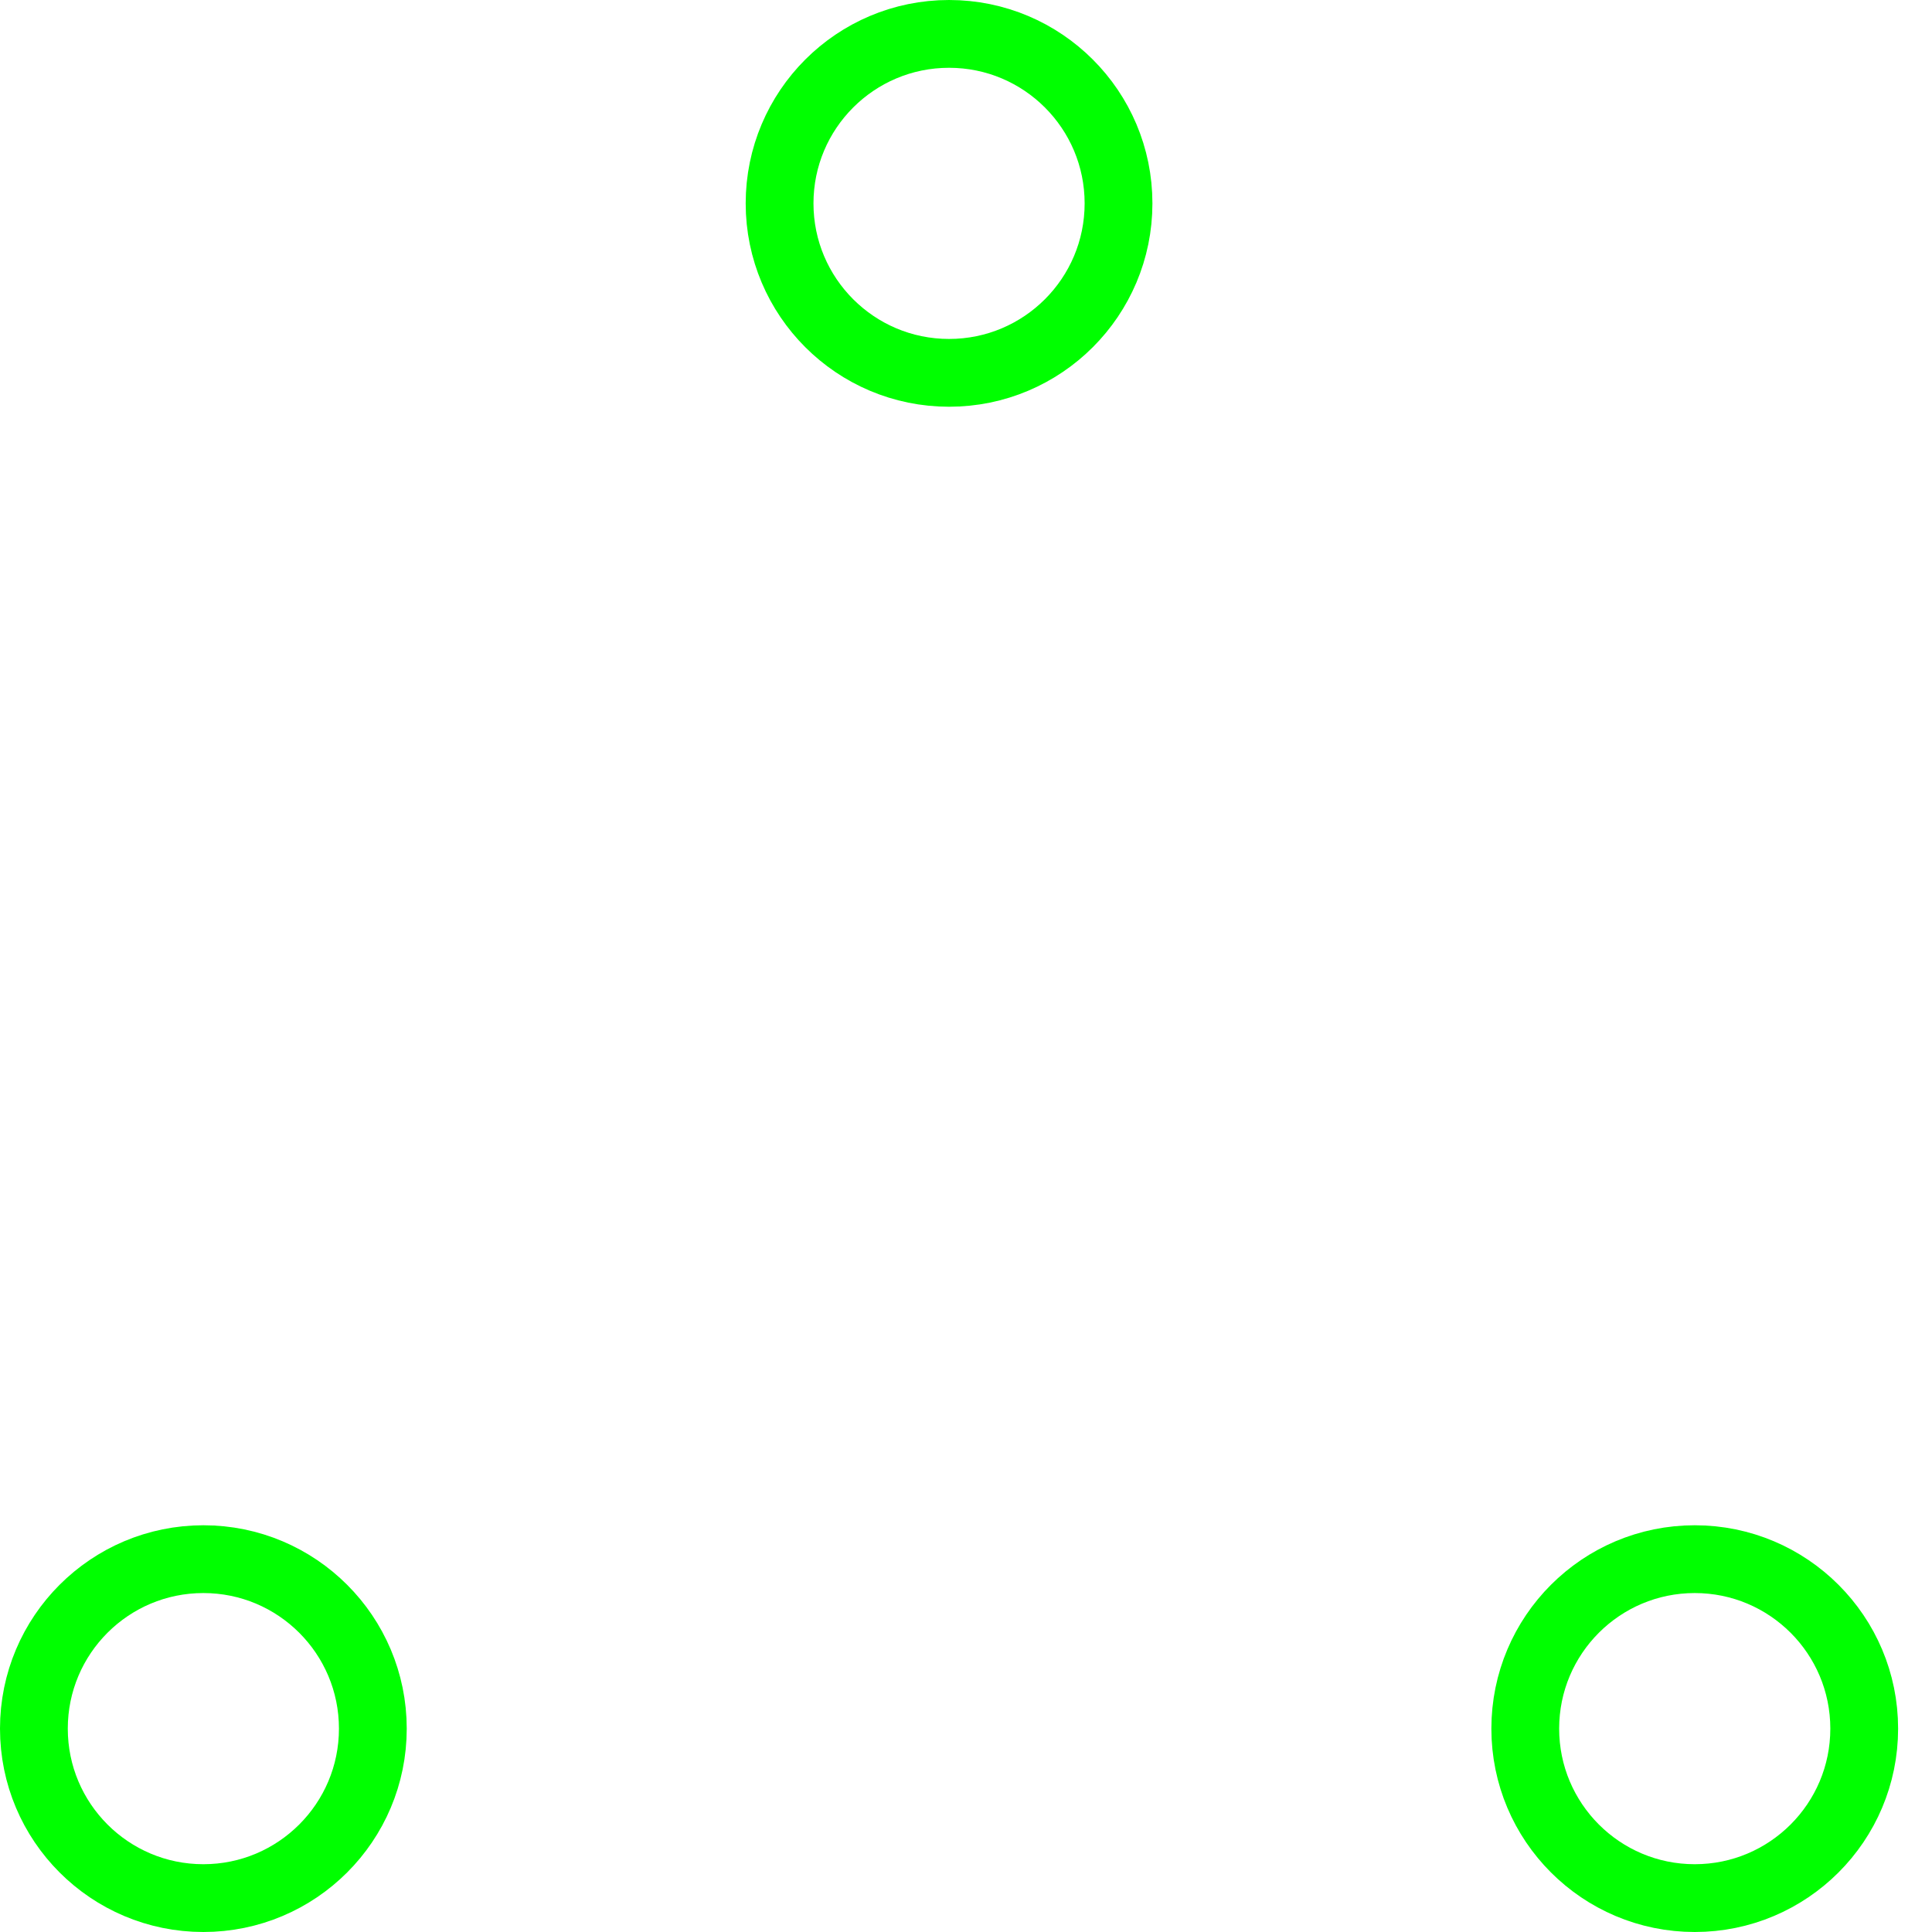
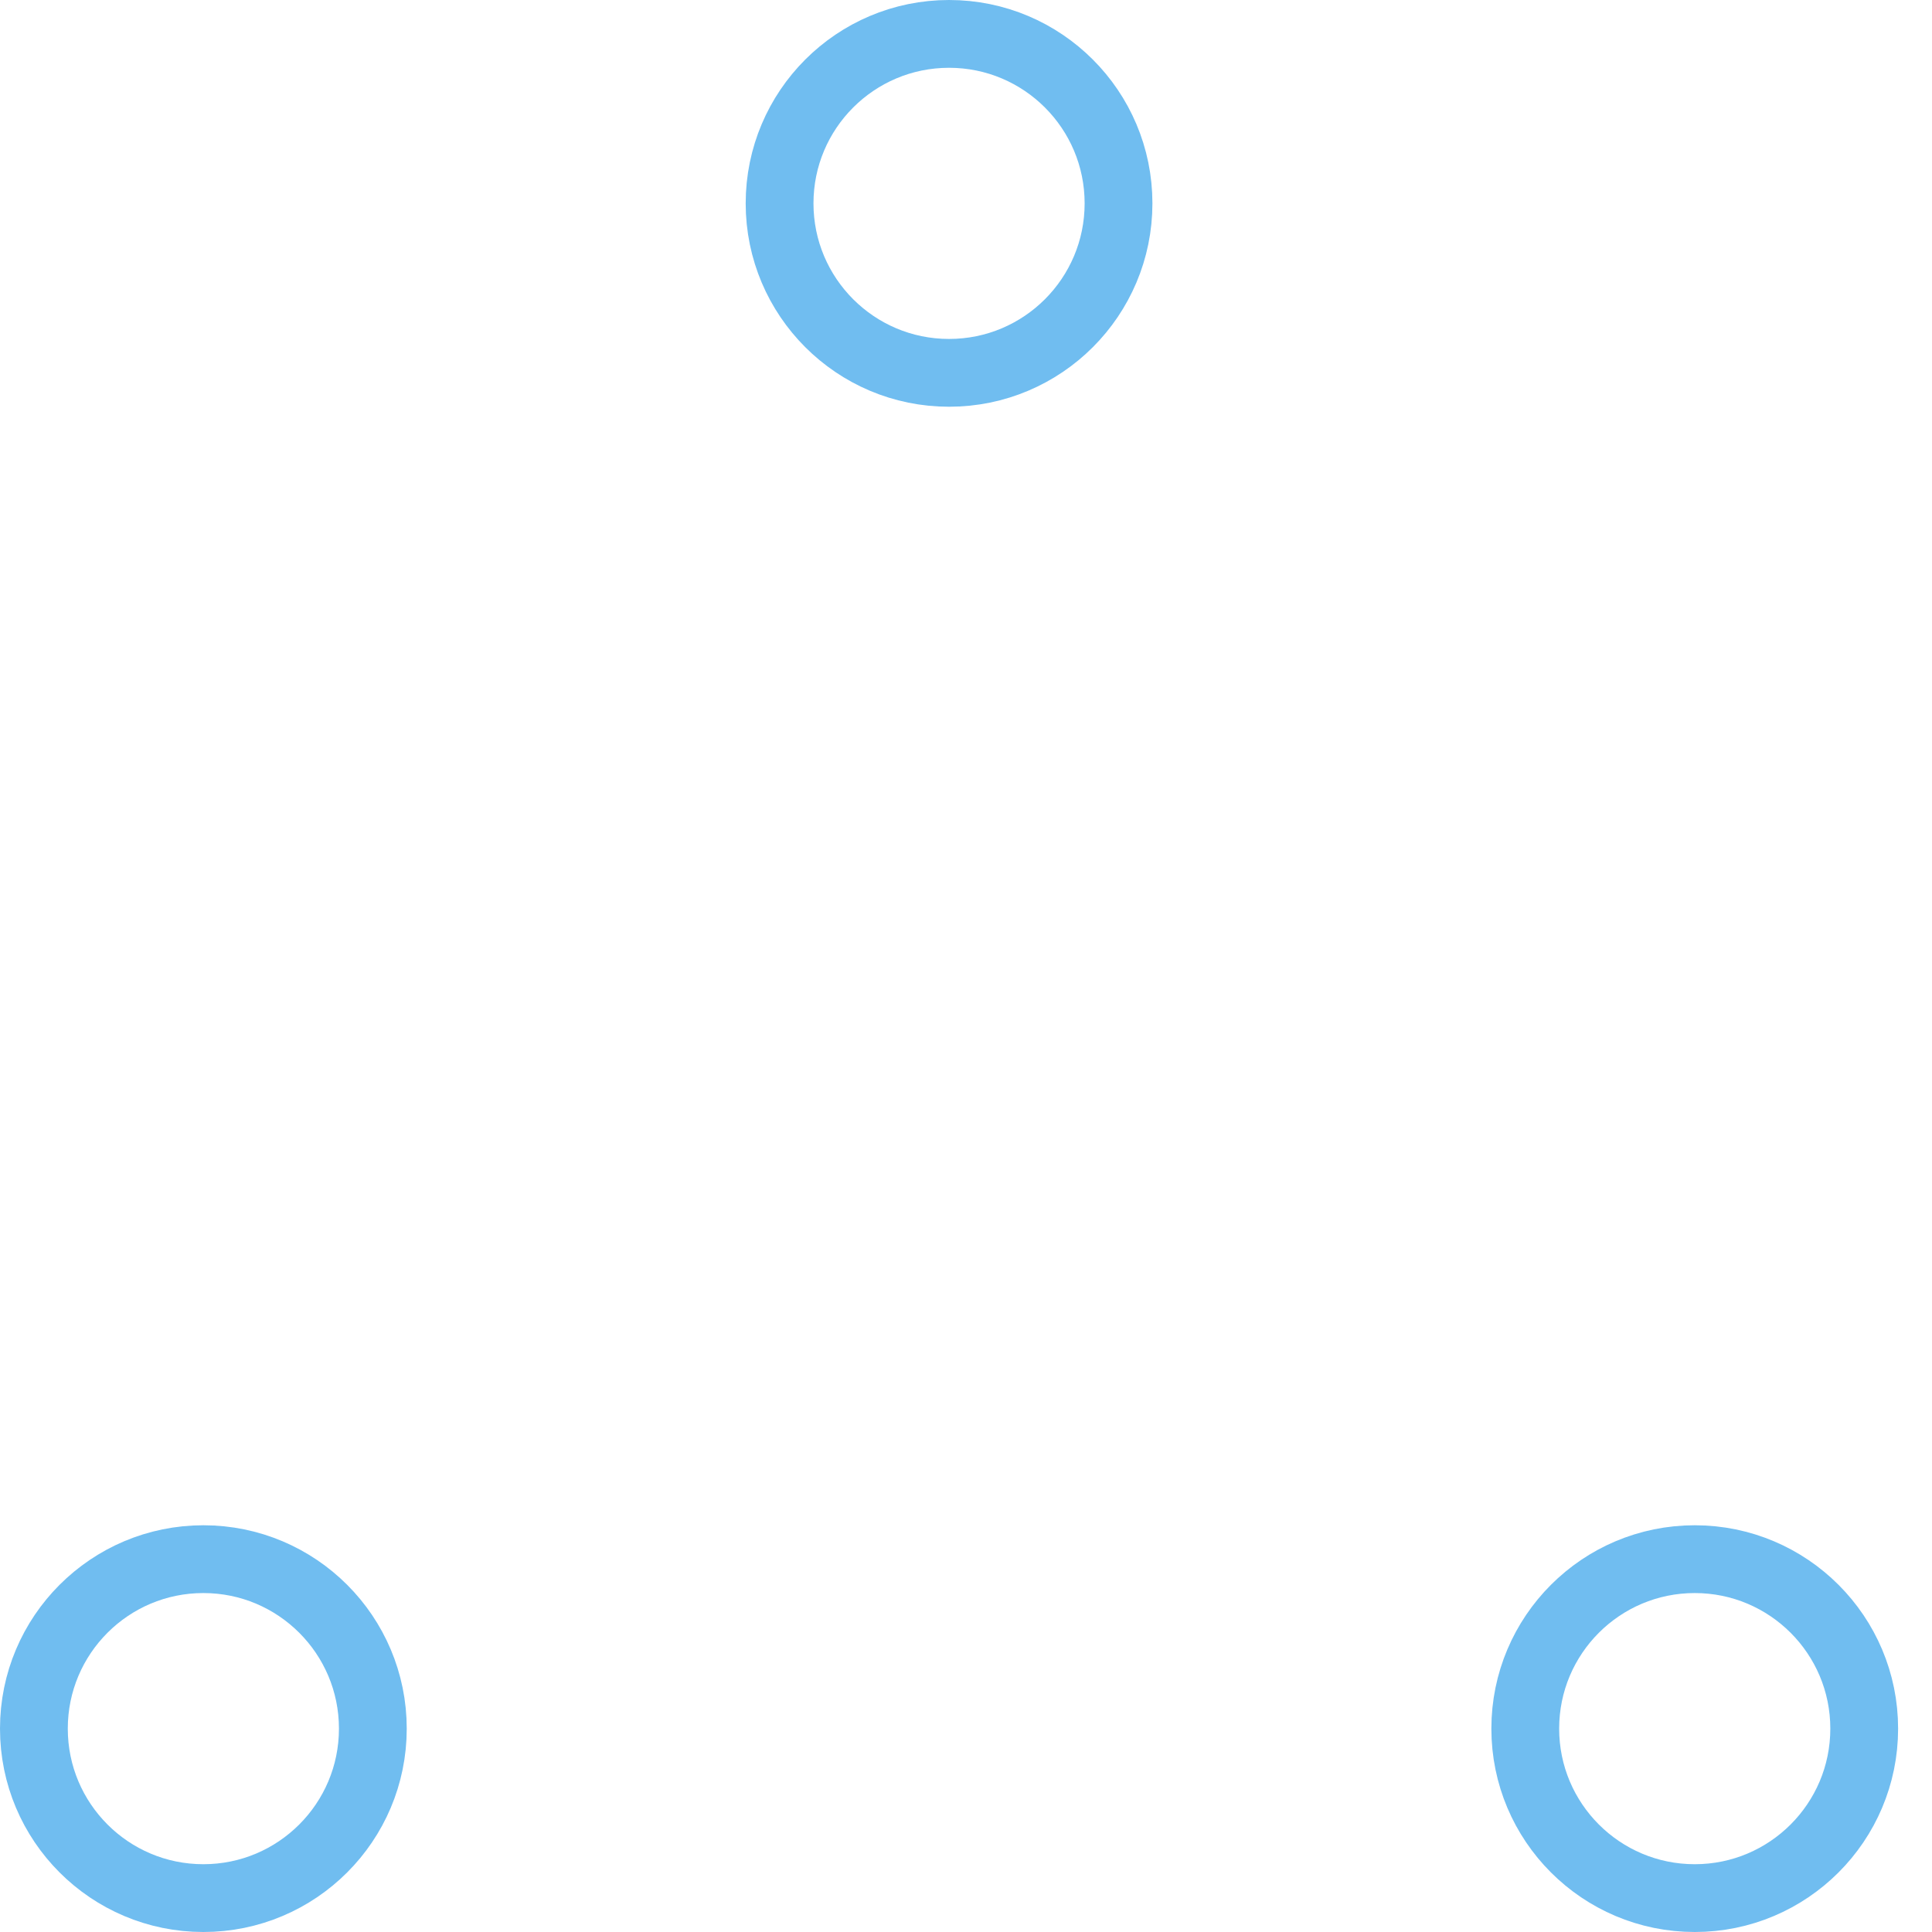
- <svg xmlns="http://www.w3.org/2000/svg" width="80" height="80" viewBox="0 0 57 57" stroke="#00ff00">
+ <svg xmlns="http://www.w3.org/2000/svg" width="80" height="80" viewBox="0 0 57 57" stroke="#70bdf0">
  <g fill="none" fill-rule="evenodd">
    <g transform="translate(1 1)" stroke-width="2">
      <circle cx="5" cy="50" r="5">
        <animate attributeName="cy" begin="0s" dur="2.2s" values="50;5;50;50" calcMode="linear" repeatCount="indefinite" />
        <animate attributeName="cx" begin="0s" dur="2.2s" values="5;27;49;5" calcMode="linear" repeatCount="indefinite" />
      </circle>
      <circle cx="27" cy="5" r="5">
        <animate attributeName="cy" begin="0s" dur="2.2s" from="5" to="5" values="5;50;50;5" calcMode="linear" repeatCount="indefinite" />
        <animate attributeName="cx" begin="0s" dur="2.2s" from="27" to="27" values="27;49;5;27" calcMode="linear" repeatCount="indefinite" />
      </circle>
      <circle cx="49" cy="50" r="5">
        <animate attributeName="cy" begin="0s" dur="2.2s" values="50;50;5;50" calcMode="linear" repeatCount="indefinite" />
        <animate attributeName="cx" from="49" to="49" begin="0s" dur="2.2s" values="49;5;27;49" calcMode="linear" repeatCount="indefinite" />
      </circle>
    </g>
  </g>
</svg>
